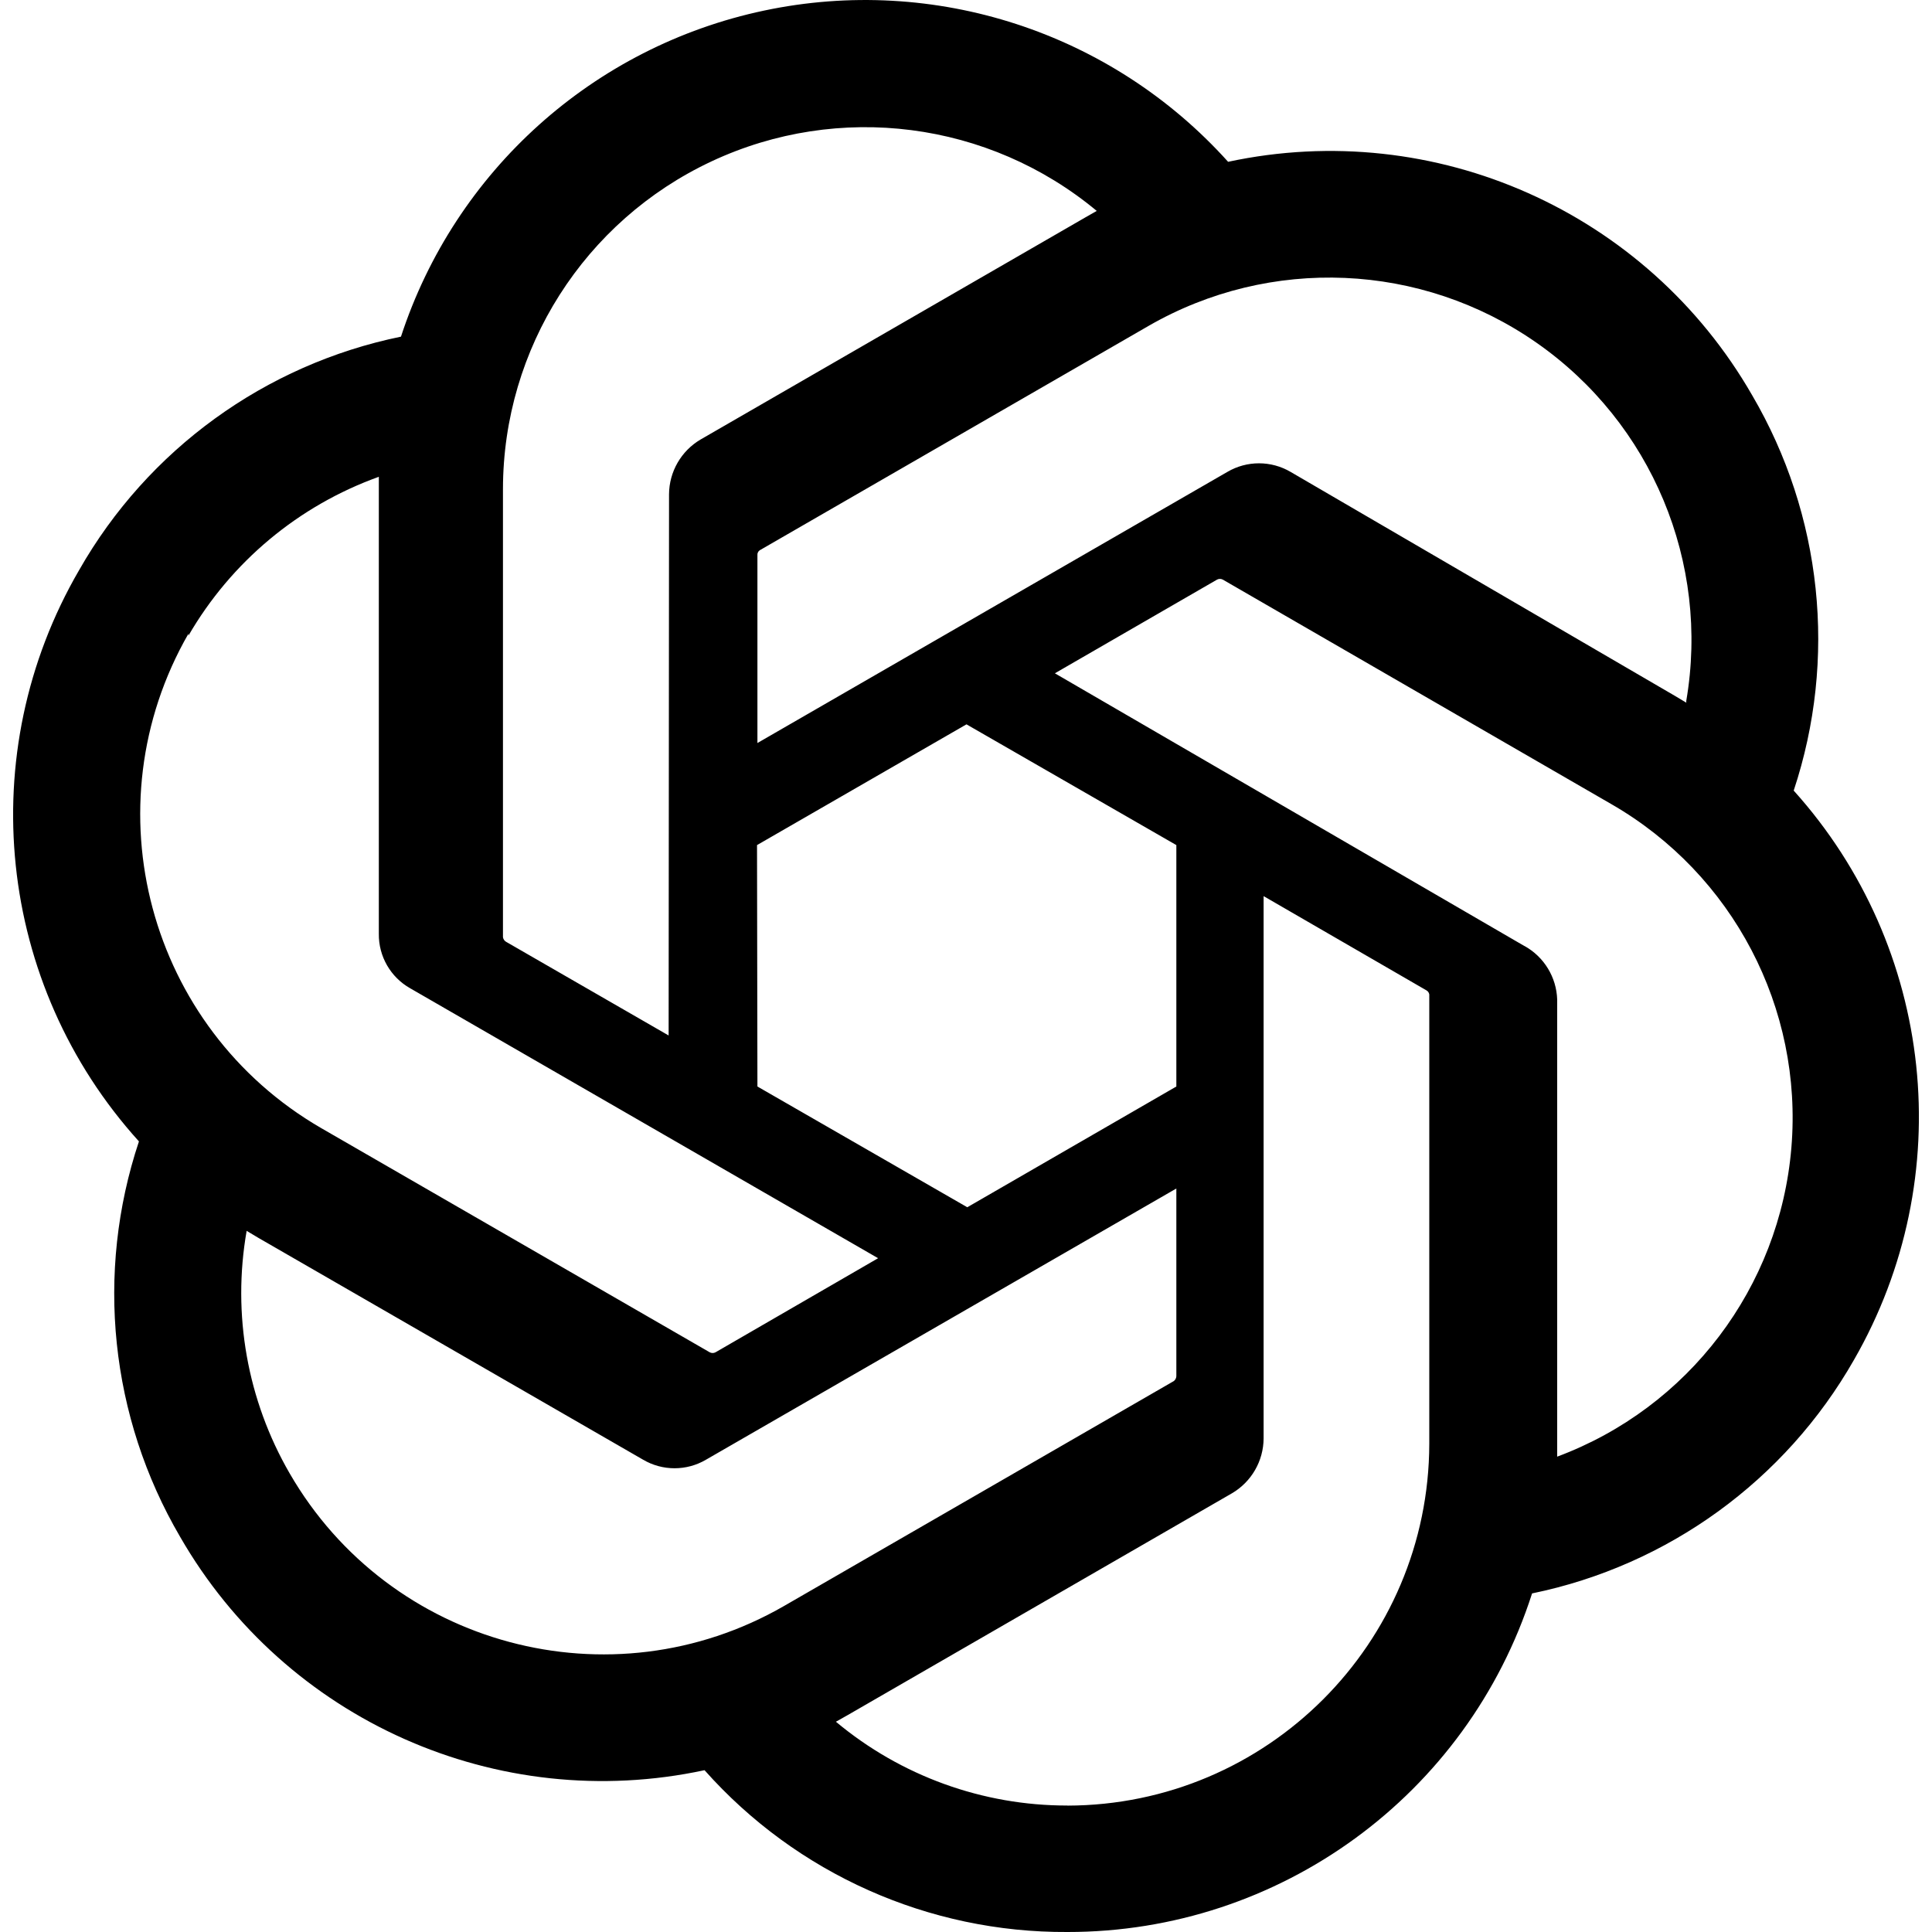
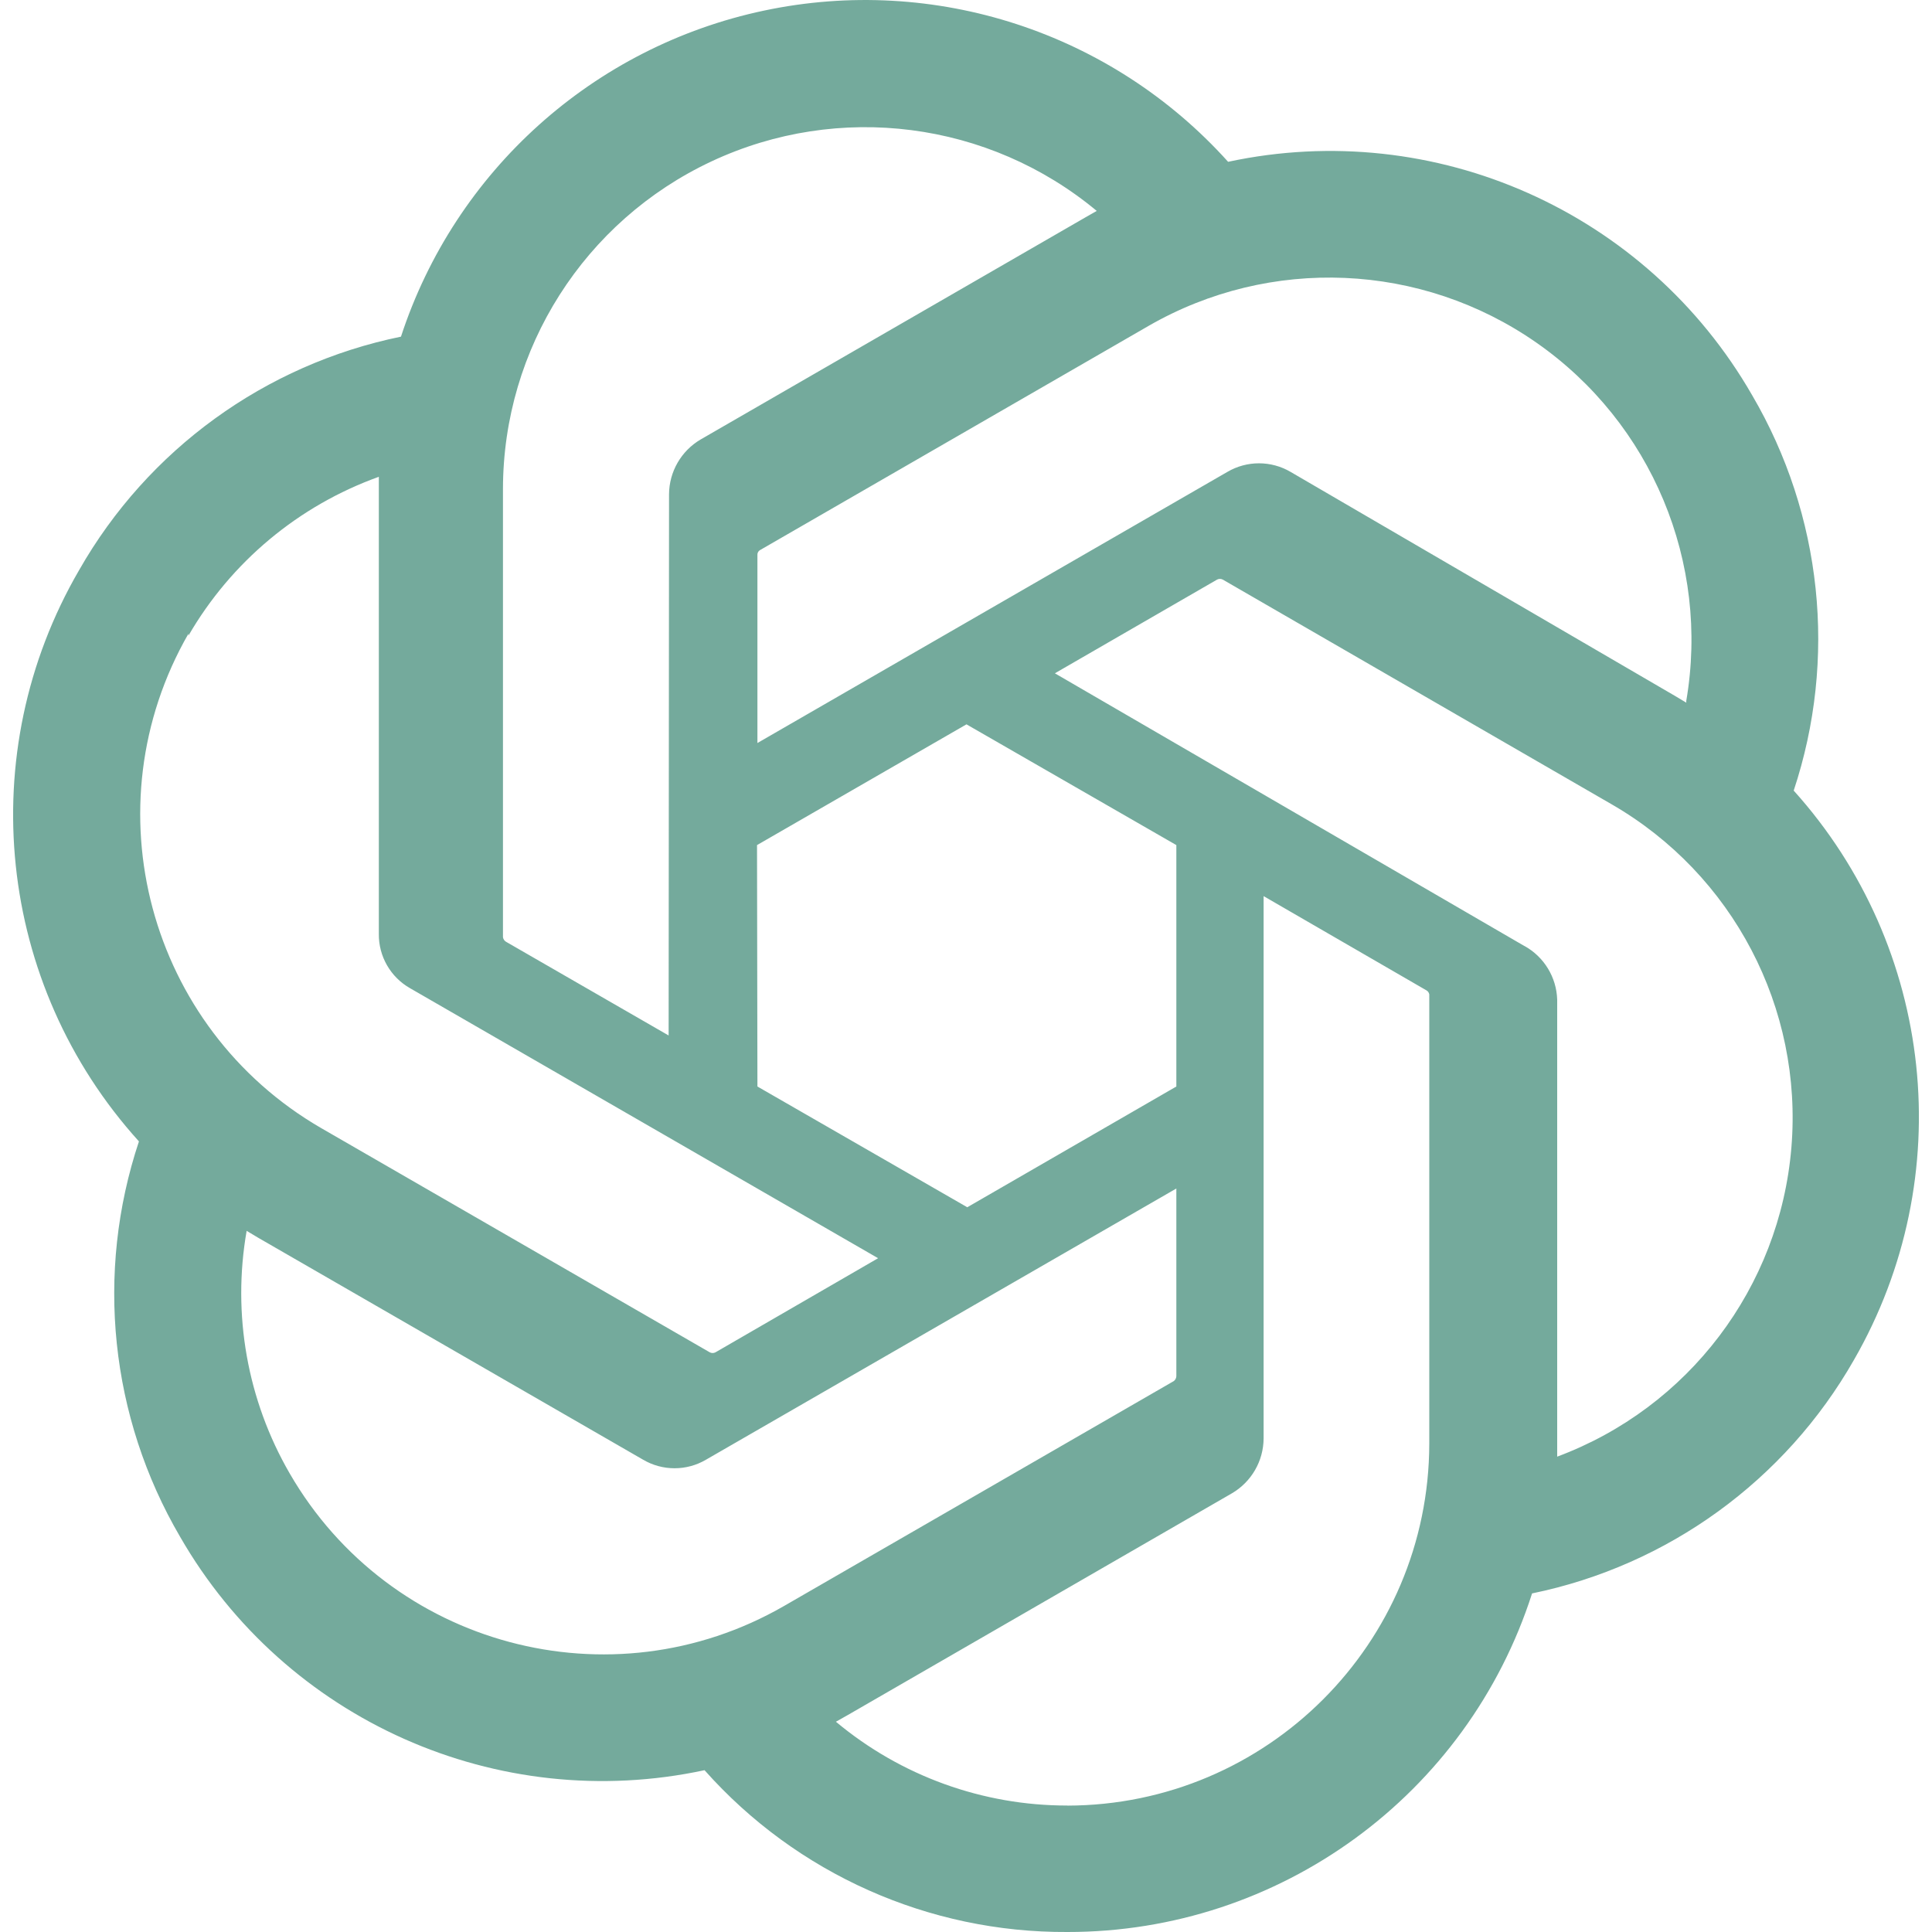
<svg xmlns="http://www.w3.org/2000/svg" fill="#000000" width="800px" height="800px" viewBox="0 0 24 24" role="img">
-   <path d="M22.282 9.821a5.985 5.985 0 0 0-.516-4.911 6.046 6.046 0 0 0-6.51-2.9A6.065 6.065 0 0 0 4.981 4.182a5.985 5.985 0 0 0-3.998 2.9 6.046 6.046 0 0 0 .743 7.097 5.98 5.98 0 0 0 .511 4.911 6.051 6.051 0 0 0 6.515 2.9A5.985 5.985 0 0 0 13.26 24a6.056 6.056 0 0 0 5.772-4.206 5.989 5.989 0 0 0 3.998-2.9 6.056 6.056 0 0 0-.748-7.073zm-9.022 12.608a4.476 4.476 0 0 1-2.876-1.041l.142-.08 4.778-2.758a.795.795 0 0 0 .393-.681v-6.737l2.02 1.169a.071.071 0 0 1 .038.052v5.583a4.504 4.504 0 0 1-4.495 4.494zm-9.661-4.125a4.471 4.471 0 0 1-.535-3.014l.142.085 4.783 2.758a.771.771 0 0 0 .781 0l5.843-3.369v2.332a.08.08 0 0 1-.033.061L9.74 19.95a4.499 4.499 0 0 1-6.141-1.646zM2.341 7.896a4.485 4.485 0 0 1 2.365-1.973V11.6a.766.766 0 0 0 .388.676l5.814 3.354-2.02 1.169a.076.076 0 0 1-.071 0l-4.83-2.787A4.504 4.504 0 0 1 2.341 7.872zm16.596 3.856L13.104 8.364 15.119 7.2a.076.076 0 0 1 .071 0l4.83 2.791a4.494 4.494 0 0 1-.676 8.104v-5.677a.79.79 0 0 0-.407-.667zm2.011-3.023l-.142-.085-4.774-2.782a.776.776 0 0 0-.785 0L9.409 9.23V6.897a.066.066 0 0 1 .028-.061l4.83-2.787a4.499 4.499 0 0 1 6.68 4.66zM8.306 12.863l-2.02-1.164a.08.08 0 0 1-.038-.057V6.074a4.499 4.499 0 0 1 7.376-3.454l-.142.081L8.704 5.459a.795.795 0 0 0-.393.681zm1.098-2.365l2.602-1.5 2.607 1.5v2.999l-2.597 1.5-2.607-1.5Z" />
+   <path d="M22.282 9.821a5.985 5.985 0 0 0-.516-4.911 6.046 6.046 0 0 0-6.51-2.9A6.065 6.065 0 0 0 4.981 4.182a5.985 5.985 0 0 0-3.998 2.9 6.046 6.046 0 0 0 .743 7.097 5.98 5.98 0 0 0 .511 4.911 6.051 6.051 0 0 0 6.515 2.9A5.985 5.985 0 0 0 13.26 24a6.056 6.056 0 0 0 5.772-4.206 5.989 5.989 0 0 0 3.998-2.9 6.056 6.056 0 0 0-.748-7.073zm-9.022 12.608a4.476 4.476 0 0 1-2.876-1.041l.142-.08 4.778-2.758a.795.795 0 0 0 .393-.681v-6.737l2.02 1.169a.071.071 0 0 1 .038.052v5.583a4.504 4.504 0 0 1-4.495 4.494zm-9.661-4.125a4.471 4.471 0 0 1-.535-3.014l.142.085 4.783 2.758a.771.771 0 0 0 .781 0l5.843-3.369v2.332a.08.08 0 0 1-.033.061L9.74 19.95a4.499 4.499 0 0 1-6.141-1.646zM2.341 7.896a4.485 4.485 0 0 1 2.365-1.973V11.6a.766.766 0 0 0 .388.676l5.814 3.354-2.02 1.169a.076.076 0 0 1-.071 0l-4.83-2.787A4.504 4.504 0 0 1 2.341 7.872zm16.596 3.856L13.104 8.364 15.119 7.2a.076.076 0 0 1 .071 0l4.83 2.791a4.494 4.494 0 0 1-.676 8.104v-5.677a.79.79 0 0 0-.407-.667zm2.011-3.023l-.142-.085-4.774-2.782a.776.776 0 0 0-.785 0L9.409 9.23V6.897a.066.066 0 0 1 .028-.061l4.83-2.787a4.499 4.499 0 0 1 6.68 4.66zM8.306 12.863l-2.02-1.164a.08.08 0 0 1-.038-.057V6.074a4.499 4.499 0 0 1 7.376-3.454l-.142.081L8.704 5.459a.795.795 0 0 0-.393.681zm1.098-2.365l2.602-1.5 2.607 1.5v2.999l-2.597 1.5-2.607-1.5Z" fill="#74aa9c" />
</svg>
